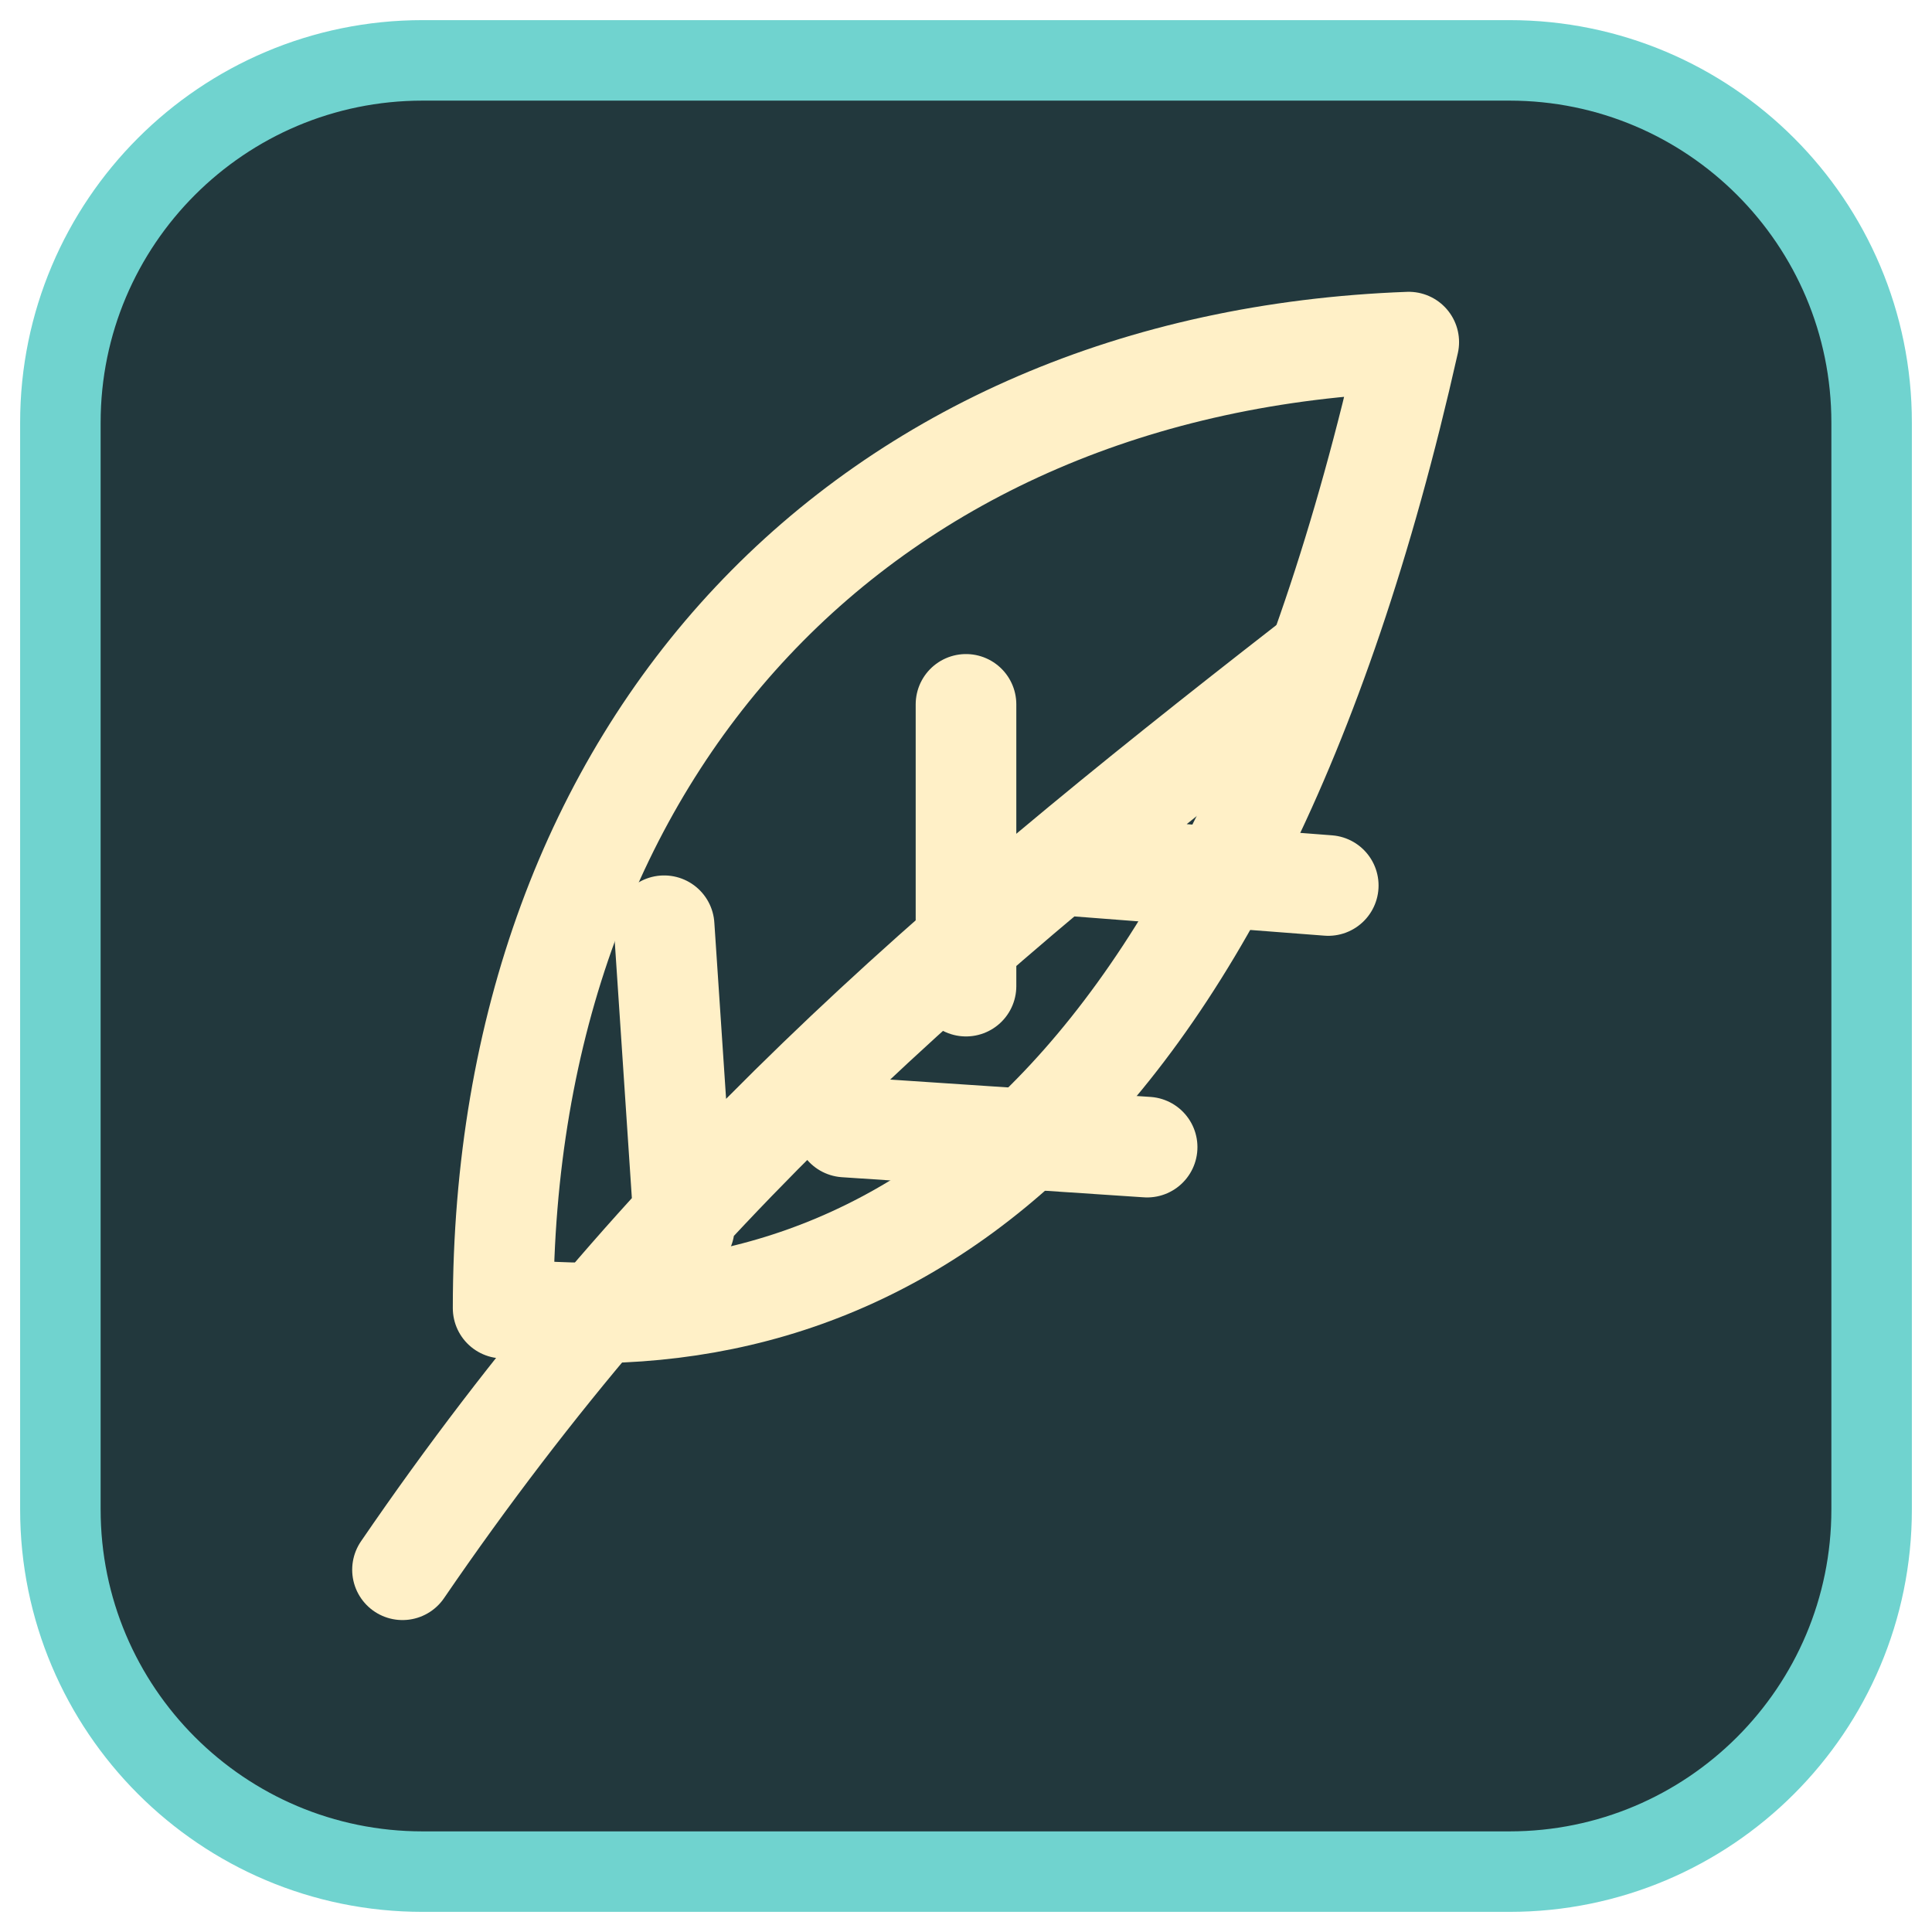
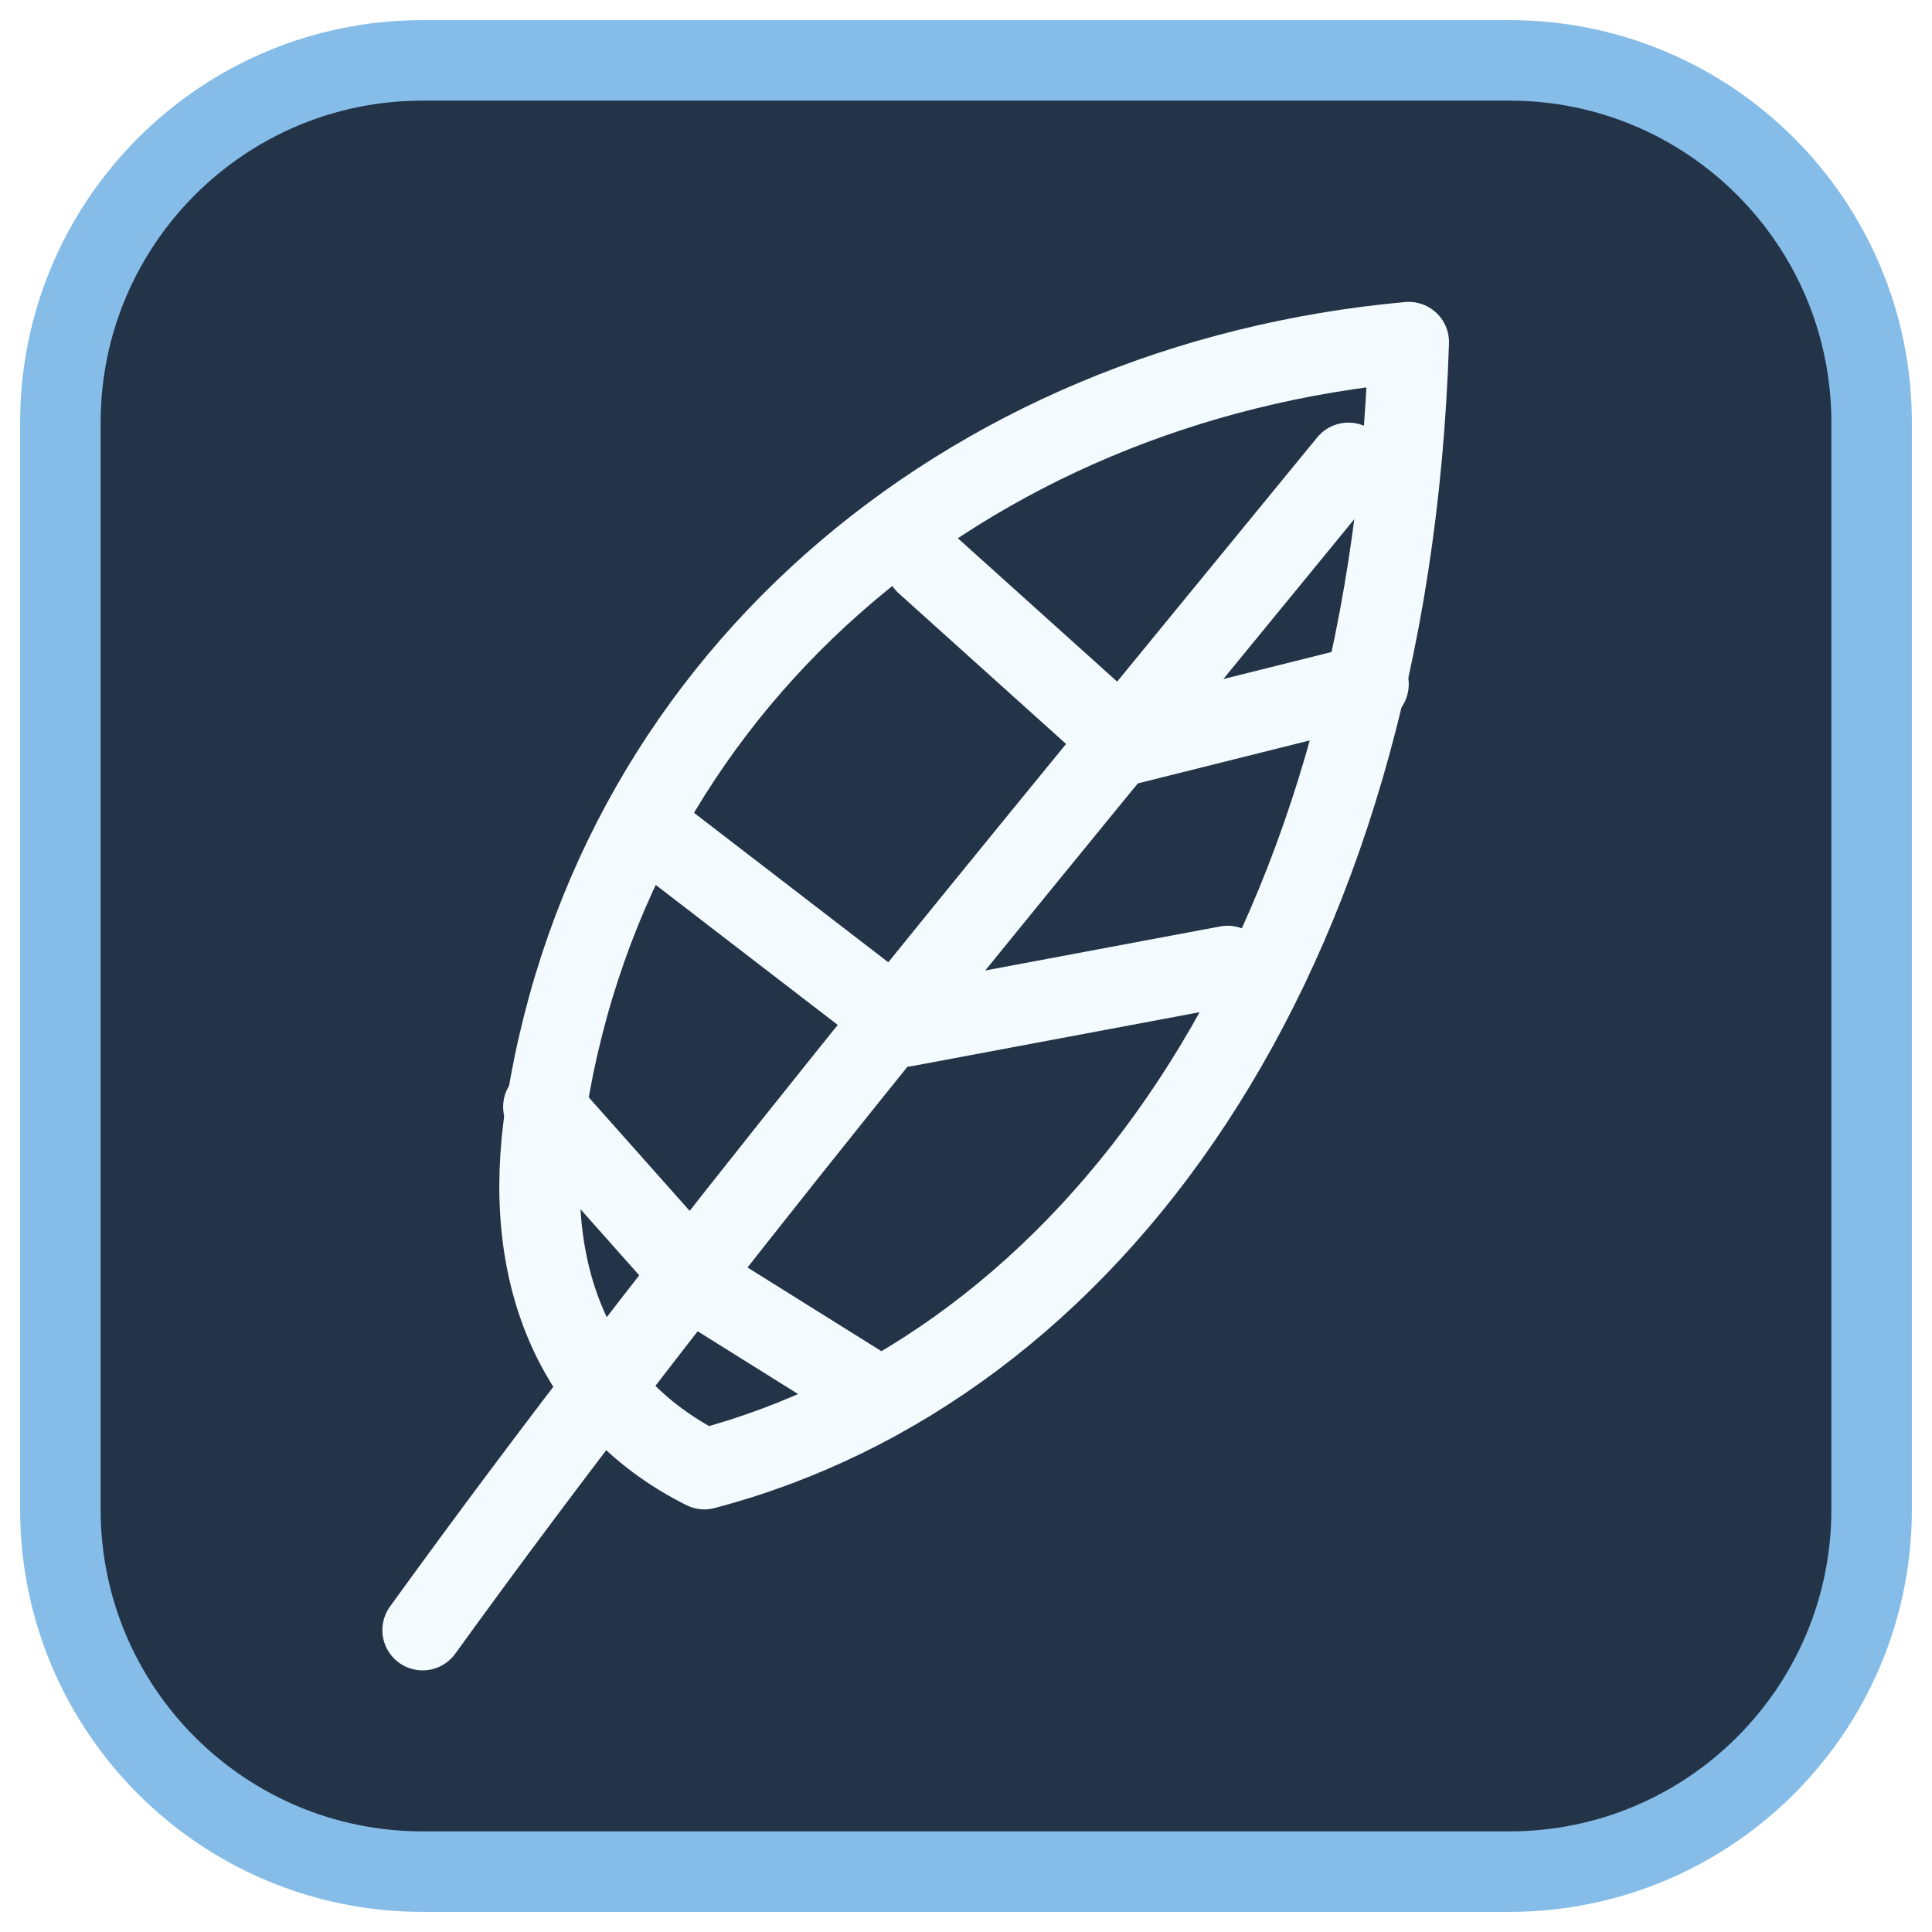
<svg xmlns="http://www.w3.org/2000/svg" width="96" height="96" viewBox="0 0 96 96">
-   <rect x="3" y="3" width="90" height="90" rx="18" fill="#22383d" stroke="#70d3cf" stroke-width="4" />
-   <g fill="none" stroke="#fff0c7" stroke-width="5" stroke-linecap="round" stroke-linejoin="round">
-     <path d="M70 17C43 18 25 37 25 65c18 2 36-8 45-48Z" />
-     <path d="M20 78c13-19 27-31 45-45M34 61l-1-15M48 49l0-14M42 56l15 1M53 43l13 1" />
+   <rect x="3" y="3" width="90" height="90" rx="18" fill="#233448" stroke="#85bce8" stroke-width="4" />
+   <g fill="none" stroke="#f3fbff" stroke-width="5" stroke-linecap="round" stroke-linejoin="round">
+     <path d="M70 17C48 19 30 34 27 56c-1 8 2 14 8 17 19-5 34-25 35-56Z" stroke-width="4" />
+     <path d="M21 81C34 63 49 45 67 23M35 64L27 55M35 64L43 69M45 51L32 41M45 51L61 48M56 37L46 28M56 37L68 34" stroke-width="4" />
  </g>
</svg>
